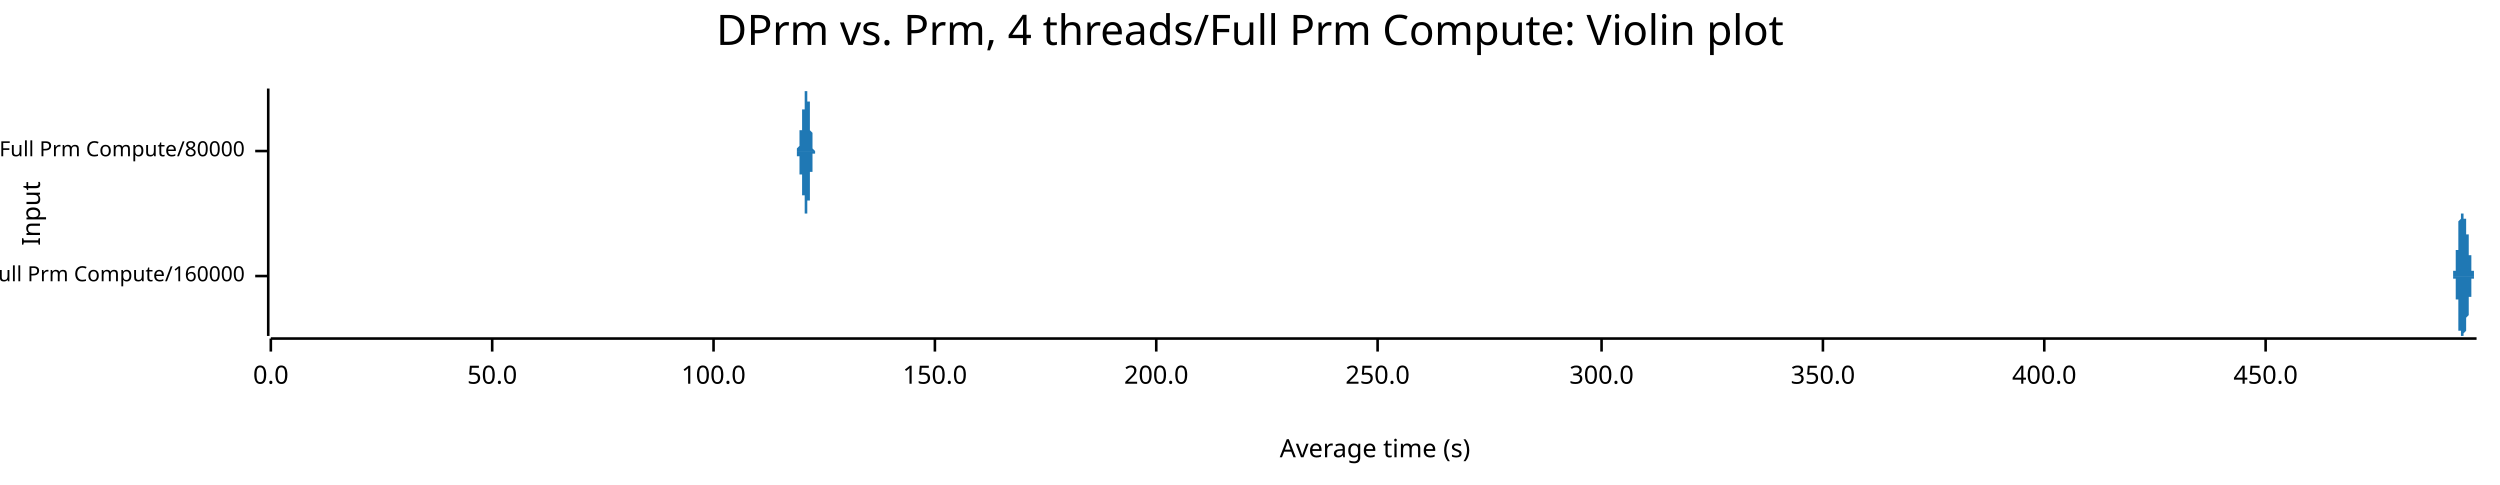
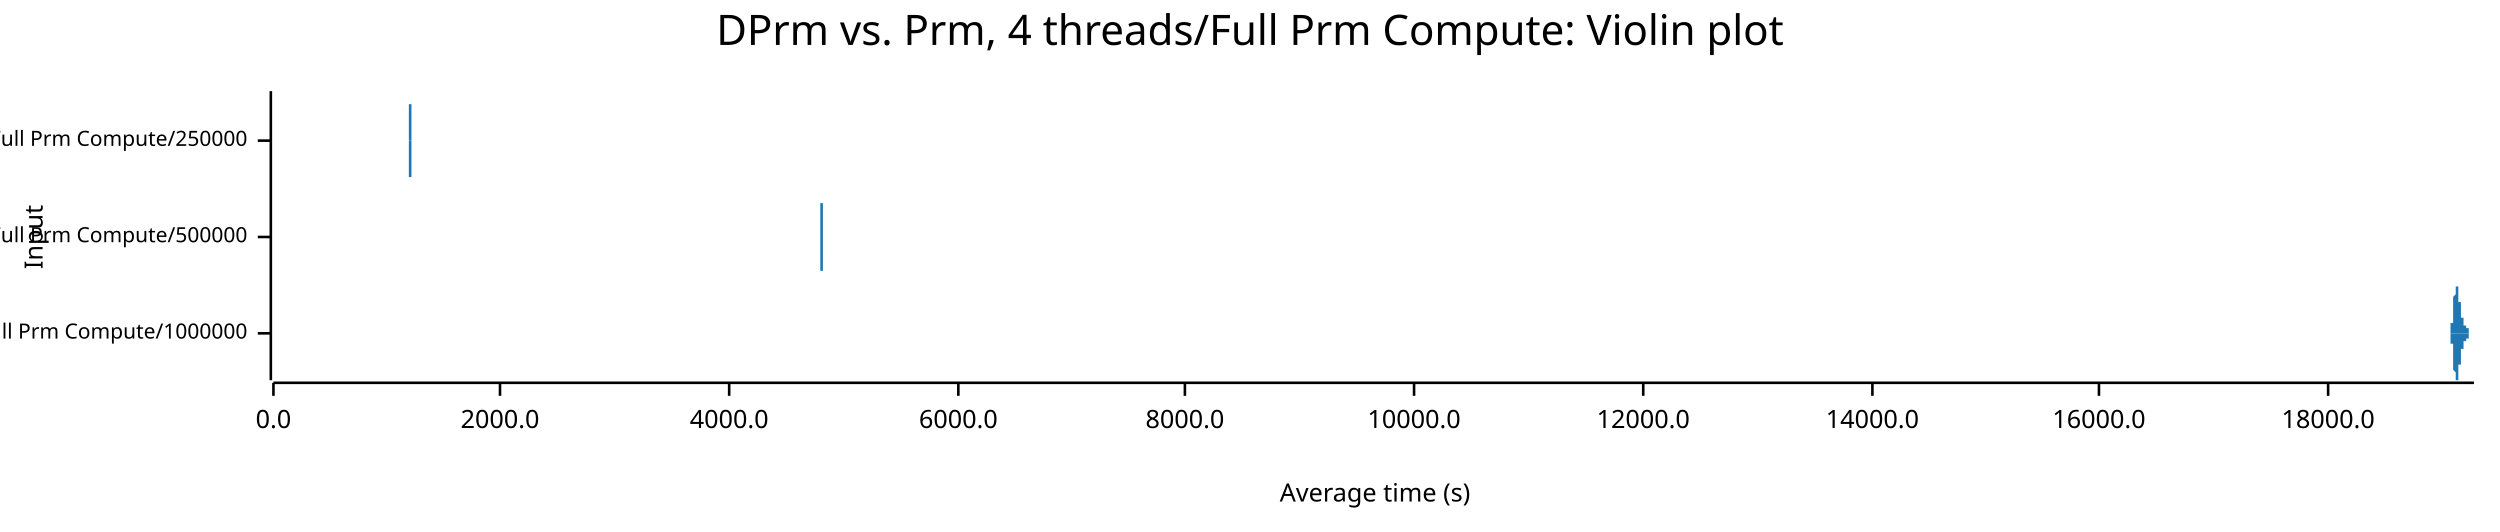
- <svg xmlns="http://www.w3.org/2000/svg" width="960" height="186" viewBox="0 0 960 186">
+ <svg xmlns="http://www.w3.org/2000/svg" width="960" height="204" viewBox="0 0 960 204">
  <text x="480" y="5" dy="0.76em" text-anchor="middle" font-family="sans-serif" font-size="16.129" opacity="1" fill="#000000">
DPrm vs. Prm, 4 threads/Full Prm Compute: Violin plot
</text>
-   <text x="8" y="82" dy="0.76em" text-anchor="middle" font-family="sans-serif" font-size="9.677" opacity="1" fill="#000000" transform="rotate(270, 8, 82)">
+   <text x="9" y="91" dy="0.76em" text-anchor="middle" font-family="sans-serif" font-size="9.677" opacity="1" fill="#000000" transform="rotate(270, 9, 91)">
Input
</text>
-   <text x="528" y="178" dy="-0.5ex" text-anchor="middle" font-family="sans-serif" font-size="9.677" opacity="1" fill="#000000">
+   <text x="528" y="195" dy="-0.5ex" text-anchor="middle" font-family="sans-serif" font-size="9.677" opacity="1" fill="#000000">
Average time (s)
</text>
-   <polyline fill="none" opacity="1" stroke="#000000" stroke-width="1" points="103,34 103,129 " />
-   <text x="94" y="106" dy="0.5ex" text-anchor="end" font-family="sans-serif" font-size="8.065" opacity="1" fill="#000000">
- DPrm vs. Prm, 4 threads/Full Prm Compute/160000
+   <polyline fill="none" opacity="1" stroke="#000000" stroke-width="1" points="104,35 104,146 " />
+   <text x="95" y="128" dy="0.5ex" text-anchor="end" font-family="sans-serif" font-size="8.065" opacity="1" fill="#000000">
+ DPrm vs. Prm, 4 threads/Full Prm Compute/1000000
</text>
-   <polyline fill="none" opacity="1" stroke="#000000" stroke-width="1" points="98,106 103,106 " />
-   <text x="94" y="58" dy="0.5ex" text-anchor="end" font-family="sans-serif" font-size="8.065" opacity="1" fill="#000000">
- DPrm vs. Prm, 4 threads/Full Prm Compute/80000
+   <polyline fill="none" opacity="1" stroke="#000000" stroke-width="1" points="99,128 104,128 " />
+   <text x="95" y="91" dy="0.5ex" text-anchor="end" font-family="sans-serif" font-size="8.065" opacity="1" fill="#000000">
+ DPrm vs. Prm, 4 threads/Full Prm Compute/500000
</text>
-   <polyline fill="none" opacity="1" stroke="#000000" stroke-width="1" points="98,58 103,58 " />
-   <polyline fill="none" opacity="1" stroke="#000000" stroke-width="1" points="104,130 951,130 " />
-   <text x="104" y="140" dy="0.76em" text-anchor="middle" font-family="sans-serif" font-size="9.677" opacity="1" fill="#000000">
+   <polyline fill="none" opacity="1" stroke="#000000" stroke-width="1" points="99,91 104,91 " />
+   <text x="95" y="54" dy="0.5ex" text-anchor="end" font-family="sans-serif" font-size="8.065" opacity="1" fill="#000000">
+ DPrm vs. Prm, 4 threads/Full Prm Compute/250000
+ </text>
+   <polyline fill="none" opacity="1" stroke="#000000" stroke-width="1" points="99,54 104,54 " />
+   <polyline fill="none" opacity="1" stroke="#000000" stroke-width="1" points="105,147 950,147 " />
+   <text x="105" y="157" dy="0.76em" text-anchor="middle" font-family="sans-serif" font-size="9.677" opacity="1" fill="#000000">
0.0
</text>
-   <polyline fill="none" opacity="1" stroke="#000000" stroke-width="1" points="104,130 104,135 " />
-   <text x="189" y="140" dy="0.76em" text-anchor="middle" font-family="sans-serif" font-size="9.677" opacity="1" fill="#000000">
- 50.0
+   <polyline fill="none" opacity="1" stroke="#000000" stroke-width="1" points="105,147 105,152 " />
+   <text x="192" y="157" dy="0.76em" text-anchor="middle" font-family="sans-serif" font-size="9.677" opacity="1" fill="#000000">
+ 2000.0
</text>
-   <polyline fill="none" opacity="1" stroke="#000000" stroke-width="1" points="189,130 189,135 " />
-   <text x="274" y="140" dy="0.76em" text-anchor="middle" font-family="sans-serif" font-size="9.677" opacity="1" fill="#000000">
- 100.0
+   <polyline fill="none" opacity="1" stroke="#000000" stroke-width="1" points="192,147 192,152 " />
+   <text x="280" y="157" dy="0.76em" text-anchor="middle" font-family="sans-serif" font-size="9.677" opacity="1" fill="#000000">
+ 4000.0
</text>
-   <polyline fill="none" opacity="1" stroke="#000000" stroke-width="1" points="274,130 274,135 " />
-   <text x="359" y="140" dy="0.76em" text-anchor="middle" font-family="sans-serif" font-size="9.677" opacity="1" fill="#000000">
- 150.0
+   <polyline fill="none" opacity="1" stroke="#000000" stroke-width="1" points="280,147 280,152 " />
+   <text x="368" y="157" dy="0.76em" text-anchor="middle" font-family="sans-serif" font-size="9.677" opacity="1" fill="#000000">
+ 6000.0
</text>
-   <polyline fill="none" opacity="1" stroke="#000000" stroke-width="1" points="359,130 359,135 " />
-   <text x="444" y="140" dy="0.76em" text-anchor="middle" font-family="sans-serif" font-size="9.677" opacity="1" fill="#000000">
- 200.0
+   <polyline fill="none" opacity="1" stroke="#000000" stroke-width="1" points="368,147 368,152 " />
+   <text x="455" y="157" dy="0.76em" text-anchor="middle" font-family="sans-serif" font-size="9.677" opacity="1" fill="#000000">
+ 8000.0
</text>
-   <polyline fill="none" opacity="1" stroke="#000000" stroke-width="1" points="444,130 444,135 " />
-   <text x="529" y="140" dy="0.76em" text-anchor="middle" font-family="sans-serif" font-size="9.677" opacity="1" fill="#000000">
- 250.0
+   <polyline fill="none" opacity="1" stroke="#000000" stroke-width="1" points="455,147 455,152 " />
+   <text x="543" y="157" dy="0.76em" text-anchor="middle" font-family="sans-serif" font-size="9.677" opacity="1" fill="#000000">
+ 10000.0
</text>
-   <polyline fill="none" opacity="1" stroke="#000000" stroke-width="1" points="529,130 529,135 " />
-   <text x="615" y="140" dy="0.76em" text-anchor="middle" font-family="sans-serif" font-size="9.677" opacity="1" fill="#000000">
- 300.0
+   <polyline fill="none" opacity="1" stroke="#000000" stroke-width="1" points="543,147 543,152 " />
+   <text x="631" y="157" dy="0.76em" text-anchor="middle" font-family="sans-serif" font-size="9.677" opacity="1" fill="#000000">
+ 12000.0
</text>
-   <polyline fill="none" opacity="1" stroke="#000000" stroke-width="1" points="615,130 615,135 " />
-   <text x="700" y="140" dy="0.76em" text-anchor="middle" font-family="sans-serif" font-size="9.677" opacity="1" fill="#000000">
- 350.0
+   <polyline fill="none" opacity="1" stroke="#000000" stroke-width="1" points="631,147 631,152 " />
+   <text x="719" y="157" dy="0.76em" text-anchor="middle" font-family="sans-serif" font-size="9.677" opacity="1" fill="#000000">
+ 14000.0
</text>
-   <polyline fill="none" opacity="1" stroke="#000000" stroke-width="1" points="700,130 700,135 " />
-   <text x="785" y="140" dy="0.76em" text-anchor="middle" font-family="sans-serif" font-size="9.677" opacity="1" fill="#000000">
- 400.0
+   <polyline fill="none" opacity="1" stroke="#000000" stroke-width="1" points="719,147 719,152 " />
+   <text x="806" y="157" dy="0.76em" text-anchor="middle" font-family="sans-serif" font-size="9.677" opacity="1" fill="#000000">
+ 16000.0
</text>
-   <polyline fill="none" opacity="1" stroke="#000000" stroke-width="1" points="785,130 785,135 " />
-   <text x="870" y="140" dy="0.76em" text-anchor="middle" font-family="sans-serif" font-size="9.677" opacity="1" fill="#000000">
- 450.0
+   <polyline fill="none" opacity="1" stroke="#000000" stroke-width="1" points="806,147 806,152 " />
+   <text x="894" y="157" dy="0.76em" text-anchor="middle" font-family="sans-serif" font-size="9.677" opacity="1" fill="#000000">
+ 18000.0
</text>
-   <polyline fill="none" opacity="1" stroke="#000000" stroke-width="1" points="870,130 870,135 " />
-   <polygon opacity="1" fill="#1F78B4" points="942,106 942,106 942,106 942,106 942,106 942,106 942,106 942,106 942,106 942,106 942,106 942,106 942,106 942,106 942,106 942,106 942,106 942,106 942,105 942,105 942,105 942,105 942,105 942,105 942,105 942,105 942,105 942,105 942,105 942,105 942,105 942,105 942,105 942,105 942,105 942,105 942,105 942,105 942,105 942,105 942,105 942,105 942,105 942,105 942,105 942,105 942,105 942,105 942,105 942,104 942,104 943,104 943,104 943,104 943,104 943,104 943,104 943,104 943,104 943,104 943,104 943,104 943,103 943,103 943,103 943,103 943,103 943,103 943,103 943,103 943,103 943,103 943,102 943,102 943,102 943,102 943,102 943,102 943,102 943,101 943,101 943,101 943,101 943,101 943,101 943,101 943,100 943,100 943,100 943,100 943,100 943,100 943,99 943,99 943,99 943,99 943,99 943,98 943,98 943,98 943,98 943,98 943,97 943,97 943,97 943,97 943,96 944,96 944,96 944,96 944,96 944,95 944,95 944,95 944,95 944,94 944,94 944,94 944,94 944,93 944,93 944,93 944,93 944,92 944,92 944,92 944,92 944,91 944,91 944,91 944,91 944,90 944,90 944,90 944,90 944,90 944,89 944,89 944,89 944,89 944,88 944,88 944,88 944,88 944,88 944,87 944,87 944,87 944,87 944,87 944,86 944,86 944,86 944,86 944,86 944,86 944,85 944,85 944,85 944,85 944,85 944,85 944,85 945,84 945,84 945,84 945,84 945,84 945,84 945,84 945,84 945,83 945,83 945,83 945,83 945,83 945,83 945,83 945,83 945,83 945,83 945,83 945,83 945,83 945,83 945,82 945,82 945,82 945,82 945,82 945,82 945,82 945,82 945,82 945,82 945,82 945,82 945,82 945,82 945,82 945,82 945,82 945,82 945,82 945,82 945,82 945,82 945,82 945,82 945,82 945,82 945,82 945,82 945,82 945,82 945,82 945,82 945,82 945,82 946,82 946,82 946,82 946,82 946,82 946,82 946,82 946,82 946,82 946,82 946,82 946,82 946,82 946,82 946,82 946,82 946,82 946,82 946,82 946,82 946,82 946,82 946,82 946,82 946,82 946,82 946,82 946,83 946,83 946,83 946,83 946,83 946,83 946,83 946,83 946,83 946,83 946,83 946,83 946,83 946,83 946,83 946,83 946,83 946,83 946,83 946,83 946,83 946,83 946,84 946,84 946,84 946,84 946,84 946,84 946,84 947,84 947,84 947,84 947,84 947,84 947,84 947,85 947,85 947,85 947,85 947,85 947,85 947,85 947,85 947,85 947,85 947,85 947,86 947,86 947,86 947,86 947,86 947,86 947,86 947,86 947,86 947,87 947,87 947,87 947,87 947,87 947,87 947,87 947,87 947,87 947,88 947,88 947,88 947,88 947,88 947,88 947,88 947,88 947,88 947,89 947,89 947,89 947,89 947,89 947,89 947,89 947,89 947,90 947,90 947,90 947,90 948,90 948,90 948,90 948,90 948,91 948,91 948,91 948,91 948,91 948,91 948,91 948,91 948,92 948,92 948,92 948,92 948,92 948,92 948,92 948,92 948,93 948,93 948,93 948,93 948,93 948,93 948,93 948,94 948,94 948,94 948,94 948,94 948,94 948,94 948,95 948,95 948,95 948,95 948,95 948,95 948,95 948,96 948,96 948,96 948,96 948,96 948,96 948,97 948,97 948,97 948,97 948,97 948,97 948,97 948,98 948,98 949,98 949,98 949,98 949,98 949,98 949,99 949,99 949,99 949,99 949,99 949,99 949,99 949,100 949,100 949,100 949,100 949,100 949,100 949,100 949,101 949,101 949,101 949,101 949,101 949,101 949,101 949,101 949,102 949,102 949,102 949,102 949,102 949,102 949,102 949,102 949,102 949,103 949,103 949,103 949,103 949,103 949,103 949,103 949,103 949,103 949,103 949,103 949,104 949,104 949,104 949,104 949,104 949,104 949,104 949,104 949,104 950,104 950,104 950,104 950,104 950,104 950,104 950,105 950,105 950,105 950,105 950,105 950,105 950,105 950,105 950,105 950,105 950,105 950,105 950,105 950,105 950,105 950,105 950,105 950,105 950,105 950,105 950,105 950,105 950,105 950,105 950,105 950,105 950,105 950,105 950,105 950,105 950,105 950,105 950,105 950,105 950,106 950,106 950,106 950,106 950,106 950,106 950,106 950,106 950,106 950,106 950,106 950,106 950,106 950,106 950,106 950,106 951,106 951,106 942,106 " />
-   <polygon opacity="1" fill="#1F78B4" points="942,106 942,106 942,106 942,106 942,106 942,106 942,106 942,106 942,106 942,106 942,106 942,106 942,106 942,106 942,106 942,106 942,106 942,106 942,106 942,106 942,106 942,106 942,106 942,106 942,106 942,106 942,106 942,106 942,106 942,106 942,106 942,106 942,106 942,106 942,106 942,106 942,106 942,106 942,107 942,107 942,107 942,107 942,107 942,107 942,107 942,107 942,107 942,107 942,107 942,107 942,107 943,107 943,107 943,107 943,107 943,107 943,108 943,108 943,108 943,108 943,108 943,108 943,108 943,108 943,108 943,108 943,108 943,108 943,109 943,109 943,109 943,109 943,109 943,109 943,109 943,109 943,110 943,110 943,110 943,110 943,110 943,110 943,110 943,111 943,111 943,111 943,111 943,111 943,111 943,112 943,112 943,112 943,112 943,112 943,113 943,113 943,113 943,113 943,113 943,114 943,114 943,114 943,114 943,114 943,115 943,115 943,115 944,115 944,116 944,116 944,116 944,116 944,116 944,117 944,117 944,117 944,117 944,118 944,118 944,118 944,118 944,119 944,119 944,119 944,119 944,120 944,120 944,120 944,120 944,121 944,121 944,121 944,121 944,121 944,122 944,122 944,122 944,122 944,123 944,123 944,123 944,123 944,123 944,124 944,124 944,124 944,124 944,124 944,125 944,125 944,125 944,125 944,125 944,126 944,126 944,126 944,126 944,126 944,126 944,127 944,127 944,127 944,127 945,127 945,127 945,127 945,128 945,128 945,128 945,128 945,128 945,128 945,128 945,128 945,128 945,128 945,128 945,129 945,129 945,129 945,129 945,129 945,129 945,129 945,129 945,129 945,129 945,129 945,129 945,129 945,129 945,129 945,129 945,129 945,129 945,129 945,129 945,129 945,129 945,129 945,129 945,129 945,129 945,129 945,129 945,129 945,129 945,129 945,129 945,129 945,129 945,129 945,129 945,129 945,129 945,129 945,129 945,129 945,129 946,129 946,129 946,129 946,129 946,129 946,129 946,129 946,129 946,129 946,129 946,129 946,129 946,129 946,129 946,129 946,129 946,129 946,129 946,129 946,129 946,129 946,129 946,129 946,129 946,129 946,129 946,129 946,129 946,129 946,129 946,129 946,129 946,129 946,129 946,129 946,129 946,129 946,129 946,129 946,129 946,128 946,128 946,128 946,128 946,128 946,128 946,128 946,128 946,128 946,128 946,128 946,128 946,128 946,128 946,128 946,128 947,127 947,127 947,127 947,127 947,127 947,127 947,127 947,127 947,127 947,127 947,127 947,127 947,126 947,126 947,126 947,126 947,126 947,126 947,126 947,126 947,126 947,126 947,125 947,125 947,125 947,125 947,125 947,125 947,125 947,125 947,125 947,124 947,124 947,124 947,124 947,124 947,124 947,124 947,124 947,124 947,123 947,123 947,123 947,123 947,123 947,123 947,123 947,123 947,122 947,122 947,122 947,122 947,122 947,122 947,122 947,122 948,121 948,121 948,121 948,121 948,121 948,121 948,121 948,121 948,120 948,120 948,120 948,120 948,120 948,120 948,120 948,120 948,119 948,119 948,119 948,119 948,119 948,119 948,119 948,118 948,118 948,118 948,118 948,118 948,118 948,118 948,117 948,117 948,117 948,117 948,117 948,117 948,117 948,116 948,116 948,116 948,116 948,116 948,116 948,116 948,115 948,115 948,115 948,115 948,115 948,115 948,115 948,114 948,114 948,114 948,114 948,114 949,114 949,113 949,113 949,113 949,113 949,113 949,113 949,113 949,112 949,112 949,112 949,112 949,112 949,112 949,112 949,111 949,111 949,111 949,111 949,111 949,111 949,111 949,111 949,110 949,110 949,110 949,110 949,110 949,110 949,110 949,110 949,109 949,109 949,109 949,109 949,109 949,109 949,109 949,109 949,109 949,109 949,108 949,108 949,108 949,108 949,108 949,108 949,108 949,108 949,108 949,108 949,108 949,108 949,108 949,107 949,107 950,107 950,107 950,107 950,107 950,107 950,107 950,107 950,107 950,107 950,107 950,107 950,107 950,107 950,107 950,107 950,107 950,107 950,107 950,106 950,106 950,106 950,106 950,106 950,106 950,106 950,106 950,106 950,106 950,106 950,106 950,106 950,106 950,106 950,106 950,106 950,106 950,106 950,106 950,106 950,106 950,106 950,106 950,106 950,106 950,106 950,106 950,106 950,106 950,106 950,106 950,106 950,106 950,106 950,106 950,106 950,106 951,106 951,106 942,106 " />
-   <polygon opacity="1" fill="#1F78B4" points="305,58 305,58 305,58 306,58 306,58 306,58 306,58 306,58 306,58 306,58 306,58 306,58 306,58 306,58 306,58 306,58 306,58 306,58 306,58 306,58 306,58 306,58 306,58 306,58 306,58 306,58 306,58 306,58 306,58 306,58 306,58 306,58 306,58 306,58 306,58 306,58 306,58 306,58 306,58 306,58 306,58 306,58 306,58 306,58 306,58 306,58 306,58 306,57 306,57 306,57 306,57 306,57 306,57 306,57 306,57 306,57 306,57 306,57 306,57 306,57 306,57 306,57 306,57 306,57 306,57 306,57 306,57 306,57 307,56 307,56 307,56 307,56 307,56 307,56 307,56 307,56 307,56 307,56 307,56 307,56 307,56 307,55 307,55 307,55 307,55 307,55 307,55 307,55 307,55 307,55 307,55 307,55 307,54 307,54 307,54 307,54 307,54 307,54 307,54 307,54 307,54 307,53 307,53 307,53 307,53 307,53 307,53 307,53 307,53 307,53 307,52 307,52 307,52 307,52 307,52 307,52 307,52 307,52 307,51 307,51 307,51 307,51 307,51 307,51 307,51 307,51 307,50 307,50 307,50 307,50 307,50 307,50 307,50 307,50 308,50 308,49 308,49 308,49 308,49 308,49 308,49 308,49 308,49 308,48 308,48 308,48 308,48 308,48 308,48 308,48 308,48 308,48 308,48 308,47 308,47 308,47 308,47 308,47 308,47 308,47 308,47 308,47 308,46 308,46 308,46 308,46 308,46 308,46 308,46 308,46 308,46 308,45 308,45 308,45 308,45 308,45 308,45 308,45 308,45 308,44 308,44 308,44 308,44 308,44 308,44 308,44 308,44 308,43 308,43 308,43 308,43 308,43 308,43 308,43 308,43 308,42 308,42 308,42 308,42 309,42 309,42 309,41 309,41 309,41 309,41 309,41 309,41 309,41 309,40 309,40 309,40 309,40 309,40 309,40 309,39 309,39 309,39 309,39 309,39 309,39 309,39 309,38 309,38 309,38 309,38 309,38 309,38 309,38 309,37 309,37 309,37 309,37 309,37 309,37 309,37 309,36 309,36 309,36 309,36 309,36 309,36 309,36 309,36 309,36 309,36 309,35 309,35 309,35 309,35 309,35 309,35 309,35 309,35 309,35 309,35 309,35 309,35 309,35 309,35 309,35 309,35 309,35 309,35 309,35 310,35 310,35 310,34 310,34 310,35 310,35 310,35 310,35 310,35 310,35 310,35 310,35 310,35 310,35 310,35 310,35 310,35 310,35 310,35 310,35 310,35 310,35 310,35 310,35 310,35 310,35 310,35 310,35 310,36 310,36 310,36 310,36 310,36 310,36 310,36 310,36 310,36 310,36 310,36 310,36 310,37 310,37 310,37 310,37 310,37 310,37 310,37 310,37 310,37 310,37 310,38 310,38 310,38 310,38 310,38 310,38 310,38 310,38 310,38 310,39 310,39 310,39 310,39 310,39 310,39 311,39 311,39 311,40 311,40 311,40 311,40 311,40 311,40 311,40 311,41 311,41 311,41 311,41 311,41 311,41 311,41 311,42 311,42 311,42 311,42 311,42 311,42 311,43 311,43 311,43 311,43 311,43 311,43 311,44 311,44 311,44 311,44 311,44 311,45 311,45 311,45 311,45 311,45 311,45 311,46 311,46 311,46 311,46 311,46 311,47 311,47 311,47 311,47 311,47 311,48 311,48 311,48 311,48 311,48 311,49 311,49 311,49 311,49 311,49 311,49 311,50 311,50 311,50 311,50 311,50 312,51 312,51 312,51 312,51 312,51 312,51 312,52 312,52 312,52 312,52 312,52 312,52 312,53 312,53 312,53 312,53 312,53 312,53 312,54 312,54 312,54 312,54 312,54 312,54 312,54 312,54 312,55 312,55 312,55 312,55 312,55 312,55 312,55 312,55 312,55 312,56 312,56 312,56 312,56 312,56 312,56 312,56 312,56 312,56 312,56 312,56 312,57 312,57 312,57 312,57 312,57 312,57 312,57 312,57 312,57 312,57 312,57 312,57 312,57 312,57 312,57 312,57 312,57 312,57 312,57 313,58 313,58 313,58 313,58 313,58 313,58 313,58 313,58 313,58 313,58 313,58 313,58 313,58 313,58 313,58 313,58 313,58 313,58 313,58 313,58 313,58 313,58 313,58 313,58 313,58 313,58 313,58 313,58 313,58 313,58 313,58 313,58 313,58 313,58 313,58 313,58 313,58 313,58 313,58 313,58 313,58 313,58 305,58 " />
-   <polygon opacity="1" fill="#1F78B4" points="305,58 305,58 305,58 306,58 306,58 306,58 306,58 306,58 306,58 306,58 306,58 306,58 306,58 306,58 306,58 306,58 306,58 306,58 306,58 306,58 306,58 306,58 306,58 306,58 306,58 306,59 306,59 306,59 306,59 306,59 306,59 306,59 306,59 306,59 306,59 306,59 306,59 306,59 306,59 306,59 306,59 306,59 306,59 306,59 306,59 306,59 306,59 306,59 306,59 306,59 306,59 306,59 306,59 306,59 306,59 306,59 306,59 306,59 306,59 306,60 306,60 306,60 306,60 306,60 306,60 306,60 306,60 306,60 307,60 307,60 307,60 307,60 307,60 307,60 307,60 307,61 307,61 307,61 307,61 307,61 307,61 307,61 307,61 307,61 307,61 307,61 307,61 307,62 307,62 307,62 307,62 307,62 307,62 307,62 307,62 307,62 307,62 307,63 307,63 307,63 307,63 307,63 307,63 307,63 307,63 307,64 307,64 307,64 307,64 307,64 307,64 307,64 307,64 307,64 307,65 307,65 307,65 307,65 307,65 307,65 307,65 307,65 307,66 307,66 307,66 307,66 307,66 307,66 307,66 307,66 307,67 307,67 307,67 307,67 308,67 308,67 308,67 308,67 308,67 308,68 308,68 308,68 308,68 308,68 308,68 308,68 308,68 308,68 308,69 308,69 308,69 308,69 308,69 308,69 308,69 308,69 308,69 308,70 308,70 308,70 308,70 308,70 308,70 308,70 308,70 308,70 308,71 308,71 308,71 308,71 308,71 308,71 308,71 308,71 308,71 308,72 308,72 308,72 308,72 308,72 308,72 308,72 308,72 308,72 308,73 308,73 308,73 308,73 308,73 308,73 308,73 308,74 308,74 308,74 308,74 308,74 308,74 308,74 308,75 309,75 309,75 309,75 309,75 309,75 309,75 309,76 309,76 309,76 309,76 309,76 309,76 309,77 309,77 309,77 309,77 309,77 309,77 309,77 309,78 309,78 309,78 309,78 309,78 309,78 309,79 309,79 309,79 309,79 309,79 309,79 309,79 309,80 309,80 309,80 309,80 309,80 309,80 309,80 309,80 309,80 309,81 309,81 309,81 309,81 309,81 309,81 309,81 309,81 309,81 309,81 309,81 309,82 309,82 309,82 309,82 309,82 309,82 309,82 309,82 309,82 309,82 309,82 309,82 309,82 310,82 310,82 310,82 310,82 310,82 310,82 310,82 310,82 310,82 310,82 310,82 310,82 310,82 310,82 310,82 310,82 310,82 310,82 310,82 310,82 310,81 310,81 310,81 310,81 310,81 310,81 310,81 310,81 310,81 310,81 310,81 310,81 310,81 310,81 310,80 310,80 310,80 310,80 310,80 310,80 310,80 310,80 310,80 310,80 310,80 310,79 310,79 310,79 310,79 310,79 310,79 310,79 310,79 310,79 310,78 310,78 310,78 310,78 310,78 310,78 310,78 310,78 310,78 310,77 310,77 311,77 311,77 311,77 311,77 311,77 311,76 311,76 311,76 311,76 311,76 311,76 311,76 311,75 311,75 311,75 311,75 311,75 311,75 311,75 311,74 311,74 311,74 311,74 311,74 311,74 311,73 311,73 311,73 311,73 311,73 311,73 311,72 311,72 311,72 311,72 311,72 311,71 311,71 311,71 311,71 311,71 311,70 311,70 311,70 311,70 311,70 311,70 311,69 311,69 311,69 311,69 311,69 311,68 311,68 311,68 311,68 311,68 311,67 311,67 311,67 311,67 311,67 311,66 311,66 311,66 312,66 312,66 312,66 312,65 312,65 312,65 312,65 312,65 312,65 312,64 312,64 312,64 312,64 312,64 312,64 312,63 312,63 312,63 312,63 312,63 312,63 312,63 312,62 312,62 312,62 312,62 312,62 312,62 312,62 312,62 312,61 312,61 312,61 312,61 312,61 312,61 312,61 312,61 312,61 312,61 312,60 312,60 312,60 312,60 312,60 312,60 312,60 312,60 312,60 312,60 312,60 312,60 312,60 312,60 312,59 312,59 312,59 312,59 312,59 312,59 312,59 312,59 312,59 312,59 312,59 313,59 313,59 313,59 313,59 313,59 313,59 313,59 313,59 313,59 313,59 313,59 313,59 313,59 313,59 313,59 313,59 313,59 313,59 313,59 313,59 313,58 313,58 313,58 313,58 313,58 313,58 313,58 313,58 313,58 313,58 313,58 313,58 313,58 313,58 313,58 313,58 313,58 313,58 313,58 313,58 313,58 313,58 305,58 " />
+   <polyline fill="none" opacity="1" stroke="#000000" stroke-width="1" points="894,147 894,152 " />
+   <polygon opacity="1" fill="#1F78B4" points="940,128 940,128 940,128 940,128 940,128 940,128 940,128 940,128 940,128 940,128 940,128 940,128 940,128 940,128 940,128 940,128 940,128 940,128 940,128 940,128 940,128 940,128 940,128 940,128 940,128 941,128 941,128 941,128 941,128 941,128 941,127 941,127 941,127 941,127 941,127 941,127 941,127 941,127 941,127 941,127 941,127 941,127 941,127 941,127 941,127 941,127 941,127 941,127 941,127 941,127 941,127 941,127 941,126 941,126 941,126 941,126 941,126 941,126 941,126 941,126 941,126 941,126 941,126 941,126 941,125 941,125 941,125 941,125 941,125 941,125 941,125 941,125 941,124 941,124 941,124 941,124 941,124 941,124 942,124 942,124 942,123 942,123 942,123 942,123 942,123 942,123 942,122 942,122 942,122 942,122 942,122 942,122 942,121 942,121 942,121 942,121 942,121 942,120 942,120 942,120 942,120 942,120 942,119 942,119 942,119 942,119 942,119 942,118 942,118 942,118 942,118 942,117 942,117 942,117 942,117 942,117 942,116 942,116 942,116 942,116 942,116 942,115 942,115 942,115 942,115 942,115 942,114 942,114 942,114 942,114 942,114 943,113 943,113 943,113 943,113 943,113 943,112 943,112 943,112 943,112 943,112 943,112 943,112 943,111 943,111 943,111 943,111 943,111 943,111 943,111 943,111 943,110 943,110 943,110 943,110 943,110 943,110 943,110 943,110 943,110 943,110 943,110 943,110 943,110 943,110 943,110 943,110 943,110 943,110 943,109 943,109 943,110 943,110 943,110 943,110 943,110 943,110 943,110 943,110 943,110 943,110 943,110 943,110 944,110 944,110 944,110 944,110 944,110 944,110 944,110 944,110 944,111 944,111 944,111 944,111 944,111 944,111 944,111 944,111 944,111 944,112 944,112 944,112 944,112 944,112 944,112 944,112 944,112 944,113 944,113 944,113 944,113 944,113 944,113 944,113 944,113 944,114 944,114 944,114 944,114 944,114 944,114 944,114 944,115 944,115 944,115 944,115 944,115 944,115 944,115 944,115 944,116 944,116 944,116 944,116 944,116 945,116 945,116 945,117 945,117 945,117 945,117 945,117 945,117 945,117 945,117 945,118 945,118 945,118 945,118 945,118 945,118 945,118 945,119 945,119 945,119 945,119 945,119 945,119 945,119 945,119 945,120 945,120 945,120 945,120 945,120 945,120 945,120 945,120 945,120 945,121 945,121 945,121 945,121 945,121 945,121 945,121 945,121 945,121 945,121 945,122 945,122 945,122 945,122 945,122 945,122 945,122 945,122 945,122 946,122 946,122 946,123 946,123 946,123 946,123 946,123 946,123 946,123 946,123 946,123 946,123 946,123 946,123 946,123 946,123 946,124 946,124 946,124 946,124 946,124 946,124 946,124 946,124 946,124 946,124 946,124 946,124 946,124 946,124 946,124 946,124 946,124 946,124 946,124 946,124 946,124 946,124 946,124 946,124 946,124 946,124 946,124 946,124 946,124 946,124 946,125 946,125 946,125 946,125 946,125 946,125 947,125 947,125 947,125 947,125 947,125 947,125 947,125 947,125 947,125 947,125 947,125 947,125 947,125 947,125 947,125 947,125 947,125 947,125 947,125 947,125 947,125 947,125 947,125 947,125 947,125 947,125 947,125 947,125 947,125 947,125 947,125 947,125 947,125 947,125 947,125 947,125 947,125 947,125 947,125 947,125 947,125 947,125 947,125 947,125 947,126 947,126 947,126 947,126 947,126 947,126 947,126 947,126 947,126 948,126 948,126 948,126 948,126 948,126 948,126 948,126 948,126 948,126 948,126 948,126 948,126 948,126 948,126 948,126 948,126 948,126 948,126 948,127 948,127 948,127 948,127 948,127 948,127 948,127 948,127 948,127 948,127 948,127 948,127 948,127 948,127 948,127 948,127 948,127 948,127 948,127 948,127 948,127 948,127 948,127 948,127 948,127 948,127 948,127 948,127 948,127 948,127 948,127 948,127 948,127 948,127 948,128 949,128 949,128 949,128 949,128 949,128 949,128 949,128 949,128 949,128 949,128 949,128 949,128 949,128 949,128 949,128 949,128 949,128 949,128 949,128 949,128 949,128 949,128 949,128 949,128 949,128 949,128 949,128 949,128 949,128 949,128 949,128 949,128 949,128 949,128 949,128 949,128 949,128 949,128 949,128 949,128 949,128 949,128 949,128 949,128 949,128 949,128 949,128 949,128 949,128 949,128 949,128 949,128 950,128 950,128 940,128 " />
+   <polygon opacity="1" fill="#1F78B4" points="940,128 940,128 940,128 940,128 940,128 940,128 940,128 940,128 940,128 940,128 940,128 940,128 940,128 940,128 940,128 940,128 940,128 940,128 940,128 940,128 940,128 940,128 940,128 940,128 940,128 941,128 941,128 941,128 941,128 941,128 941,129 941,129 941,129 941,129 941,129 941,129 941,129 941,129 941,129 941,129 941,129 941,129 941,129 941,129 941,129 941,129 941,129 941,129 941,129 941,129 941,129 941,129 941,130 941,130 941,130 941,130 941,130 941,130 941,130 941,130 941,130 941,130 941,130 941,130 941,131 941,131 941,131 941,131 941,131 941,131 941,131 941,131 941,132 941,132 941,132 941,132 941,132 941,132 942,132 942,132 942,133 942,133 942,133 942,133 942,133 942,133 942,134 942,134 942,134 942,134 942,134 942,134 942,135 942,135 942,135 942,135 942,135 942,136 942,136 942,136 942,136 942,136 942,137 942,137 942,137 942,137 942,137 942,138 942,138 942,138 942,138 942,139 942,139 942,139 942,139 942,139 942,140 942,140 942,140 942,140 942,140 942,141 942,141 942,141 942,141 942,141 942,142 942,142 942,142 942,142 942,142 943,143 943,143 943,143 943,143 943,143 943,144 943,144 943,144 943,144 943,144 943,144 943,144 943,145 943,145 943,145 943,145 943,145 943,145 943,145 943,145 943,146 943,146 943,146 943,146 943,146 943,146 943,146 943,146 943,146 943,146 943,146 943,146 943,146 943,146 943,146 943,146 943,146 943,146 943,146 943,146 943,146 943,146 943,146 943,146 943,146 943,146 943,146 943,146 943,146 943,146 943,146 943,146 944,146 944,146 944,146 944,146 944,146 944,146 944,146 944,145 944,145 944,145 944,145 944,145 944,145 944,145 944,145 944,145 944,145 944,144 944,144 944,144 944,144 944,144 944,144 944,144 944,144 944,143 944,143 944,143 944,143 944,143 944,143 944,143 944,143 944,142 944,142 944,142 944,142 944,142 944,142 944,142 944,141 944,141 944,141 944,141 944,141 944,141 944,141 944,141 944,140 944,140 944,140 944,140 944,140 945,140 945,140 945,139 945,139 945,139 945,139 945,139 945,139 945,139 945,138 945,138 945,138 945,138 945,138 945,138 945,138 945,138 945,137 945,137 945,137 945,137 945,137 945,137 945,137 945,137 945,136 945,136 945,136 945,136 945,136 945,136 945,136 945,136 945,136 945,135 945,135 945,135 945,135 945,135 945,135 945,135 945,135 945,135 945,135 945,134 945,134 945,134 945,134 945,134 945,134 945,134 945,134 945,134 946,134 946,134 946,133 946,133 946,133 946,133 946,133 946,133 946,133 946,133 946,133 946,133 946,133 946,133 946,133 946,133 946,132 946,132 946,132 946,132 946,132 946,132 946,132 946,132 946,132 946,132 946,132 946,132 946,132 946,132 946,132 946,132 946,132 946,132 946,132 946,132 946,132 946,132 946,132 946,132 946,132 946,132 946,132 946,132 946,132 946,132 946,131 946,131 946,131 946,131 946,131 946,131 947,131 947,131 947,131 947,131 947,131 947,131 947,131 947,131 947,131 947,131 947,131 947,131 947,131 947,131 947,131 947,131 947,131 947,131 947,131 947,131 947,131 947,131 947,131 947,131 947,131 947,131 947,131 947,131 947,131 947,131 947,131 947,131 947,131 947,131 947,131 947,131 947,131 947,131 947,131 947,131 947,131 947,131 947,131 947,131 947,130 947,130 947,130 947,130 947,130 947,130 947,130 947,130 947,130 948,130 948,130 948,130 948,130 948,130 948,130 948,130 948,130 948,130 948,130 948,130 948,130 948,130 948,130 948,130 948,130 948,130 948,130 948,129 948,129 948,129 948,129 948,129 948,129 948,129 948,129 948,129 948,129 948,129 948,129 948,129 948,129 948,129 948,129 948,129 948,129 948,129 948,129 948,129 948,129 948,129 948,129 948,129 948,129 948,129 948,129 948,129 948,129 948,129 948,129 948,129 948,129 948,128 949,128 949,128 949,128 949,128 949,128 949,128 949,128 949,128 949,128 949,128 949,128 949,128 949,128 949,128 949,128 949,128 949,128 949,128 949,128 949,128 949,128 949,128 949,128 949,128 949,128 949,128 949,128 949,128 949,128 949,128 949,128 949,128 949,128 949,128 949,128 949,128 949,128 949,128 949,128 949,128 949,128 949,128 949,128 949,128 949,128 949,128 949,128 949,128 949,128 949,128 949,128 949,128 950,128 950,128 940,128 " />
+   <polygon opacity="1" fill="#1F78B4" points="315,91 315,91 315,91 315,91 315,91 315,91 315,91 315,91 315,91 315,91 315,91 315,91 315,91 315,91 315,91 315,91 315,91 315,91 315,91 315,91 315,91 315,91 315,91 315,91 315,91 315,91 315,91 315,91 315,91 315,91 315,90 315,90 315,90 315,90 315,90 315,90 315,90 315,90 315,90 315,90 315,90 315,90 315,90 315,90 315,90 315,90 315,90 315,90 315,90 315,90 315,90 315,90 315,90 315,89 315,89 315,89 315,89 315,89 315,89 315,89 315,89 315,89 315,89 315,89 315,89 315,89 315,88 315,88 315,88 315,88 315,88 315,88 315,88 315,88 315,88 315,87 315,87 315,87 315,87 315,87 315,87 315,87 315,87 315,86 315,86 315,86 315,86 315,86 315,86 315,86 315,85 315,85 315,85 315,85 315,85 315,85 315,84 315,84 315,84 315,84 315,84 315,83 315,83 315,83 315,83 315,83 315,83 315,82 315,82 315,82 315,82 315,82 315,81 315,81 315,81 315,81 315,81 315,80 315,80 315,80 315,80 315,80 315,79 315,79 315,79 315,79 315,79 315,79 315,78 315,78 315,78 315,78 315,78 315,77 315,77 315,77 315,77 315,77 315,77 315,76 315,76 315,76 315,76 315,76 315,76 315,76 315,75 315,75 315,75 315,75 315,75 315,75 315,75 315,74 315,74 315,74 315,74 315,74 315,74 315,74 315,74 315,74 315,74 315,73 315,73 315,73 315,73 315,73 315,73 315,73 315,73 315,73 315,73 315,73 315,73 315,73 315,73 315,73 315,73 315,73 315,73 315,73 315,73 315,73 315,73 315,73 315,73 315,73 315,73 315,73 315,73 315,72 315,72 315,73 315,73 315,73 315,73 315,73 315,73 315,73 315,73 315,73 315,73 315,73 315,73 315,73 315,73 315,73 315,73 315,73 315,73 315,73 315,73 315,73 315,73 315,73 315,73 315,73 315,73 315,73 315,73 315,73 315,73 315,73 315,73 315,73 315,73 315,73 315,73 315,73 315,73 315,73 315,73 315,73 315,73 315,73 315,73 315,73 315,73 315,73 315,73 315,73 315,73 315,73 315,73 315,73 315,73 315,73 315,73 315,73 315,73 315,73 315,73 315,74 315,74 315,74 315,74 315,74 315,74 315,74 315,74 315,74 315,74 315,74 315,74 315,74 315,74 315,74 315,74 315,74 315,74 315,74 315,74 315,74 315,74 315,74 315,74 315,74 315,74 315,74 315,74 315,75 315,75 315,75 315,75 315,75 315,75 315,75 315,75 315,75 315,75 315,75 315,75 315,75 315,75 315,75 315,75 315,76 315,76 315,76 315,76 315,76 315,76 315,76 315,76 315,76 315,76 315,76 315,76 315,76 315,77 315,77 315,77 315,77 315,77 315,77 315,77 315,77 315,77 315,77 315,77 315,77 315,78 315,78 316,78 316,78 316,78 316,78 316,78 316,78 316,78 316,78 316,79 316,79 316,79 316,79 316,79 316,79 316,79 316,79 316,79 316,80 316,80 316,80 316,80 316,80 316,80 316,80 316,80 316,80 316,81 316,81 316,81 316,81 316,81 316,81 316,81 316,81 316,81 316,82 316,82 316,82 316,82 316,82 316,82 316,82 316,82 316,83 316,83 316,83 316,83 316,83 316,83 316,83 316,83 316,84 316,84 316,84 316,84 316,84 316,84 316,84 316,84 316,85 316,85 316,85 316,85 316,85 316,85 316,85 316,85 316,86 316,86 316,86 316,86 316,86 316,86 316,86 316,86 316,86 316,87 316,87 316,87 316,87 316,87 316,87 316,87 316,87 316,87 316,88 316,88 316,88 316,88 316,88 316,88 316,88 316,88 316,88 316,88 316,88 316,88 316,89 316,89 316,89 316,89 316,89 316,89 316,89 316,89 316,89 316,89 316,89 316,89 316,89 316,89 316,89 316,90 316,90 316,90 316,90 316,90 316,90 316,90 316,90 316,90 316,90 316,90 316,90 316,90 316,90 316,90 316,90 316,90 316,90 316,90 316,90 316,90 316,90 316,90 316,90 316,90 316,90 316,91 316,91 316,91 316,91 316,91 316,91 316,91 316,91 316,91 316,91 316,91 316,91 316,91 316,91 316,91 316,91 316,91 316,91 316,91 316,91 316,91 316,91 316,91 316,91 316,91 316,91 316,91 316,91 316,91 316,91 316,91 316,91 316,91 316,91 316,91 316,91 316,91 316,91 316,91 315,91 " />
+   <polygon opacity="1" fill="#1F78B4" points="315,91 315,91 315,91 315,91 315,91 315,91 315,91 315,91 315,91 315,91 315,91 315,91 315,91 315,91 315,91 315,91 315,91 315,91 315,91 315,91 315,91 315,91 315,91 315,91 315,91 315,91 315,91 315,91 315,91 315,91 315,92 315,92 315,92 315,92 315,92 315,92 315,92 315,92 315,92 315,92 315,92 315,92 315,92 315,92 315,92 315,92 315,92 315,92 315,92 315,92 315,92 315,92 315,92 315,93 315,93 315,93 315,93 315,93 315,93 315,93 315,93 315,93 315,93 315,93 315,93 315,93 315,94 315,94 315,94 315,94 315,94 315,94 315,94 315,94 315,94 315,95 315,95 315,95 315,95 315,95 315,95 315,95 315,95 315,96 315,96 315,96 315,96 315,96 315,96 315,96 315,97 315,97 315,97 315,97 315,97 315,97 315,98 315,98 315,98 315,98 315,98 315,98 315,99 315,99 315,99 315,99 315,99 315,100 315,100 315,100 315,100 315,100 315,101 315,101 315,101 315,101 315,101 315,102 315,102 315,102 315,102 315,102 315,103 315,103 315,103 315,103 315,103 315,103 315,104 315,104 315,104 315,104 315,104 315,105 315,105 315,105 315,105 315,105 315,105 315,106 315,106 315,106 315,106 315,106 315,106 315,106 315,107 315,107 315,107 315,107 315,107 315,107 315,107 315,108 315,108 315,108 315,108 315,108 315,108 315,108 315,108 315,108 315,108 315,109 315,109 315,109 315,109 315,109 315,109 315,109 315,109 315,109 315,109 315,109 315,109 315,109 315,109 315,109 315,109 315,109 315,109 315,109 315,109 315,109 315,109 315,109 315,109 315,109 315,109 315,109 315,109 315,109 315,109 315,109 315,109 315,109 315,109 315,109 315,109 315,109 315,109 315,109 315,109 315,109 315,109 315,109 315,109 315,109 315,109 315,109 315,109 315,109 315,109 315,109 315,109 315,109 315,109 315,109 315,109 315,109 315,109 315,109 315,109 315,109 315,109 315,109 315,109 315,109 315,109 315,109 315,109 315,109 315,109 315,109 315,109 315,109 315,109 315,109 315,109 315,109 315,109 315,109 315,109 315,109 315,109 315,109 315,109 315,109 315,109 315,109 315,109 315,109 315,109 315,108 315,108 315,108 315,108 315,108 315,108 315,108 315,108 315,108 315,108 315,108 315,108 315,108 315,108 315,108 315,108 315,108 315,108 315,108 315,108 315,108 315,108 315,108 315,108 315,108 315,108 315,108 315,108 315,107 315,107 315,107 315,107 315,107 315,107 315,107 315,107 315,107 315,107 315,107 315,107 315,107 315,107 315,107 315,107 315,106 315,106 315,106 315,106 315,106 315,106 315,106 315,106 315,106 315,106 315,106 315,106 315,106 315,105 315,105 315,105 315,105 315,105 315,105 315,105 315,105 315,105 315,105 315,105 315,105 315,104 315,104 316,104 316,104 316,104 316,104 316,104 316,104 316,104 316,104 316,103 316,103 316,103 316,103 316,103 316,103 316,103 316,103 316,103 316,102 316,102 316,102 316,102 316,102 316,102 316,102 316,102 316,102 316,101 316,101 316,101 316,101 316,101 316,101 316,101 316,101 316,101 316,100 316,100 316,100 316,100 316,100 316,100 316,100 316,100 316,99 316,99 316,99 316,99 316,99 316,99 316,99 316,99 316,98 316,98 316,98 316,98 316,98 316,98 316,98 316,98 316,97 316,97 316,97 316,97 316,97 316,97 316,97 316,97 316,96 316,96 316,96 316,96 316,96 316,96 316,96 316,96 316,96 316,95 316,95 316,95 316,95 316,95 316,95 316,95 316,95 316,95 316,94 316,94 316,94 316,94 316,94 316,94 316,94 316,94 316,94 316,94 316,94 316,94 316,93 316,93 316,93 316,93 316,93 316,93 316,93 316,93 316,93 316,93 316,93 316,93 316,93 316,93 316,93 316,92 316,92 316,92 316,92 316,92 316,92 316,92 316,92 316,92 316,92 316,92 316,92 316,92 316,92 316,92 316,92 316,92 316,92 316,92 316,92 316,92 316,92 316,92 316,92 316,92 316,92 316,91 316,91 316,91 316,91 316,91 316,91 316,91 316,91 316,91 316,91 316,91 316,91 316,91 316,91 316,91 316,91 316,91 316,91 316,91 316,91 316,91 316,91 316,91 316,91 316,91 316,91 316,91 316,91 316,91 316,91 316,91 316,91 316,91 316,91 316,91 316,91 316,91 316,91 316,91 315,91 " />
+   <polygon opacity="1" fill="#1F78B4" points="157,54 157,54 157,54 157,54 157,54 157,54 157,54 157,54 157,54 157,54 157,54 157,54 157,54 157,54 157,54 157,54 157,54 157,54 157,54 157,54 157,54 157,54 157,54 157,54 157,54 157,54 157,54 157,54 157,54 157,54 157,54 157,54 157,54 157,54 157,54 157,54 157,54 157,54 157,54 157,54 157,54 157,53 157,53 157,53 157,53 157,53 157,53 157,53 157,53 157,53 157,53 157,53 157,53 157,53 157,53 157,53 157,53 157,53 157,53 157,53 157,53 157,53 157,53 157,53 157,53 157,52 157,52 157,52 157,52 157,52 157,52 157,52 157,52 157,52 157,52 157,52 157,52 157,52 157,52 157,51 157,51 157,51 157,51 157,51 157,51 157,51 157,51 157,51 157,51 157,51 157,50 157,50 157,50 157,50 157,50 157,50 157,50 157,50 157,49 157,49 157,49 157,49 157,49 157,49 157,49 157,49 157,48 157,48 157,48 157,48 157,48 157,48 157,48 157,47 157,47 157,47 157,47 157,47 157,47 157,47 157,46 157,46 157,46 157,46 157,46 157,46 157,45 157,45 157,45 157,45 157,45 157,45 157,45 157,44 157,44 157,44 157,44 157,44 157,44 157,43 157,43 157,43 157,43 157,43 157,43 157,42 157,42 157,42 157,42 157,42 157,42 157,42 157,41 157,41 157,41 157,41 157,41 157,41 157,41 157,40 157,40 157,40 157,40 158,40 158,40 158,40 158,39 158,39 158,39 158,39 158,39 158,39 158,39 158,39 158,38 158,38 158,38 158,38 158,38 158,38 158,38 158,38 158,38 158,37 158,37 158,37 158,37 158,37 158,37 158,37 158,37 158,37 158,37 158,37 158,36 158,36 158,36 158,36 158,36 158,36 158,36 158,36 158,36 158,36 158,36 158,36 158,36 158,36 158,36 158,36 158,36 158,36 158,36 158,36 158,36 158,36 158,36 158,35 158,35 158,36 158,36 158,36 158,36 158,36 158,36 158,36 158,36 158,36 158,36 158,36 158,36 158,36 158,36 158,36 158,36 158,36 158,36 158,36 158,36 158,36 158,36 158,36 158,37 158,37 158,37 158,37 158,37 158,37 158,37 158,37 158,37 158,37 158,38 158,38 158,38 158,38 158,38 158,38 158,38 158,38 158,38 158,39 158,39 158,39 158,39 158,39 158,39 158,39 158,39 158,40 158,40 158,40 158,40 158,40 158,40 158,40 158,40 158,41 158,41 158,41 158,41 158,41 158,41 158,41 158,42 158,42 158,42 158,42 158,42 158,42 158,42 158,42 158,42 158,43 158,43 158,43 158,43 158,43 158,43 158,43 158,43 158,43 158,44 158,44 158,44 158,44 158,44 158,44 158,44 158,44 158,44 158,44 158,45 158,45 158,45 158,45 158,45 158,45 158,45 158,45 158,45 158,45 158,45 158,45 158,45 158,46 158,46 158,46 158,46 158,46 158,46 158,46 158,46 158,46 158,46 158,46 158,46 158,46 158,46 158,47 158,47 158,47 158,47 158,47 158,47 158,47 158,47 158,47 158,47 158,47 158,47 158,47 158,47 158,47 158,48 158,48 158,48 158,48 158,48 158,48 158,48 158,48 158,48 158,48 158,48 158,48 158,48 158,49 158,49 158,49 158,49 158,49 158,49 158,49 158,49 158,49 158,49 158,49 158,49 158,49 158,50 158,50 158,50 158,50 158,50 158,50 158,50 158,50 158,50 158,50 158,50 158,50 158,50 158,51 158,51 158,51 158,51 158,51 158,51 158,51 158,51 158,51 158,51 158,51 158,51 158,51 158,51 158,52 158,52 158,52 158,52 158,52 158,52 158,52 158,52 158,52 158,52 158,52 158,52 158,52 158,52 158,52 158,52 158,52 158,53 158,53 158,53 158,53 158,53 158,53 158,53 158,53 158,53 158,53 158,53 158,53 158,53 158,53 158,53 158,53 158,53 158,53 158,53 158,53 158,53 158,53 158,53 158,53 158,53 158,53 158,53 158,53 158,53 158,54 158,54 158,54 158,54 158,54 158,54 158,54 158,54 158,54 158,54 158,54 158,54 158,54 158,54 158,54 158,54 158,54 158,54 158,54 158,54 158,54 158,54 158,54 158,54 158,54 158,54 158,54 158,54 158,54 158,54 158,54 158,54 158,54 158,54 158,54 158,54 158,54 158,54 158,54 158,54 158,54 158,54 158,54 158,54 158,54 158,54 158,54 158,54 157,54 " />
+   <polygon opacity="1" fill="#1F78B4" points="157,54 157,54 157,54 157,54 157,54 157,54 157,54 157,54 157,54 157,54 157,54 157,54 157,54 157,54 157,54 157,54 157,54 157,54 157,54 157,54 157,54 157,54 157,54 157,54 157,54 157,54 157,54 157,54 157,54 157,54 157,54 157,54 157,54 157,54 157,54 157,54 157,54 157,54 157,54 157,54 157,54 157,55 157,55 157,55 157,55 157,55 157,55 157,55 157,55 157,55 157,55 157,55 157,55 157,55 157,55 157,55 157,55 157,55 157,55 157,55 157,55 157,55 157,55 157,55 157,55 157,56 157,56 157,56 157,56 157,56 157,56 157,56 157,56 157,56 157,56 157,56 157,56 157,56 157,56 157,57 157,57 157,57 157,57 157,57 157,57 157,57 157,57 157,57 157,57 157,57 157,58 157,58 157,58 157,58 157,58 157,58 157,58 157,58 157,59 157,59 157,59 157,59 157,59 157,59 157,59 157,59 157,60 157,60 157,60 157,60 157,60 157,60 157,60 157,61 157,61 157,61 157,61 157,61 157,61 157,61 157,62 157,62 157,62 157,62 157,62 157,62 157,63 157,63 157,63 157,63 157,63 157,63 157,63 157,64 157,64 157,64 157,64 157,64 157,64 157,65 157,65 157,65 157,65 157,65 157,65 157,66 157,66 157,66 157,66 157,66 157,66 157,66 157,67 157,67 157,67 157,67 157,67 157,67 157,67 157,68 157,68 157,68 157,68 158,68 158,68 158,68 158,69 158,69 158,69 158,69 158,69 158,69 158,69 158,69 158,70 158,70 158,70 158,70 158,70 158,70 158,70 158,70 158,70 158,71 158,71 158,71 158,71 158,71 158,71 158,71 158,71 158,71 158,71 158,71 158,72 158,72 158,72 158,72 158,72 158,72 158,72 158,72 158,72 158,72 158,72 158,72 158,72 158,72 158,72 158,72 158,72 158,72 158,72 158,72 158,72 158,72 158,72 158,72 158,72 158,72 158,72 158,72 158,72 158,72 158,72 158,72 158,72 158,72 158,72 158,72 158,72 158,72 158,72 158,72 158,72 158,72 158,72 158,72 158,72 158,72 158,72 158,72 158,71 158,71 158,71 158,71 158,71 158,71 158,71 158,71 158,71 158,71 158,70 158,70 158,70 158,70 158,70 158,70 158,70 158,70 158,70 158,69 158,69 158,69 158,69 158,69 158,69 158,69 158,69 158,68 158,68 158,68 158,68 158,68 158,68 158,68 158,68 158,67 158,67 158,67 158,67 158,67 158,67 158,67 158,66 158,66 158,66 158,66 158,66 158,66 158,66 158,66 158,66 158,65 158,65 158,65 158,65 158,65 158,65 158,65 158,65 158,65 158,64 158,64 158,64 158,64 158,64 158,64 158,64 158,64 158,64 158,64 158,63 158,63 158,63 158,63 158,63 158,63 158,63 158,63 158,63 158,63 158,63 158,63 158,63 158,62 158,62 158,62 158,62 158,62 158,62 158,62 158,62 158,62 158,62 158,62 158,62 158,62 158,62 158,61 158,61 158,61 158,61 158,61 158,61 158,61 158,61 158,61 158,61 158,61 158,61 158,61 158,61 158,61 158,60 158,60 158,60 158,60 158,60 158,60 158,60 158,60 158,60 158,60 158,60 158,60 158,60 158,59 158,59 158,59 158,59 158,59 158,59 158,59 158,59 158,59 158,59 158,59 158,59 158,59 158,58 158,58 158,58 158,58 158,58 158,58 158,58 158,58 158,58 158,58 158,58 158,58 158,58 158,57 158,57 158,57 158,57 158,57 158,57 158,57 158,57 158,57 158,57 158,57 158,57 158,57 158,57 158,56 158,56 158,56 158,56 158,56 158,56 158,56 158,56 158,56 158,56 158,56 158,56 158,56 158,56 158,56 158,56 158,56 158,55 158,55 158,55 158,55 158,55 158,55 158,55 158,55 158,55 158,55 158,55 158,55 158,55 158,55 158,55 158,55 158,55 158,55 158,55 158,55 158,55 158,55 158,55 158,55 158,55 158,55 158,55 158,55 158,54 158,54 158,54 158,54 158,54 158,54 158,54 158,54 158,54 158,54 158,54 158,54 158,54 158,54 158,54 158,54 158,54 158,54 158,54 158,54 158,54 158,54 158,54 158,54 158,54 158,54 158,54 158,54 158,54 158,54 158,54 158,54 158,54 158,54 158,54 158,54 158,54 158,54 158,54 158,54 158,54 158,54 158,54 158,54 158,54 158,54 158,54 158,54 158,54 157,54 " />
</svg>
